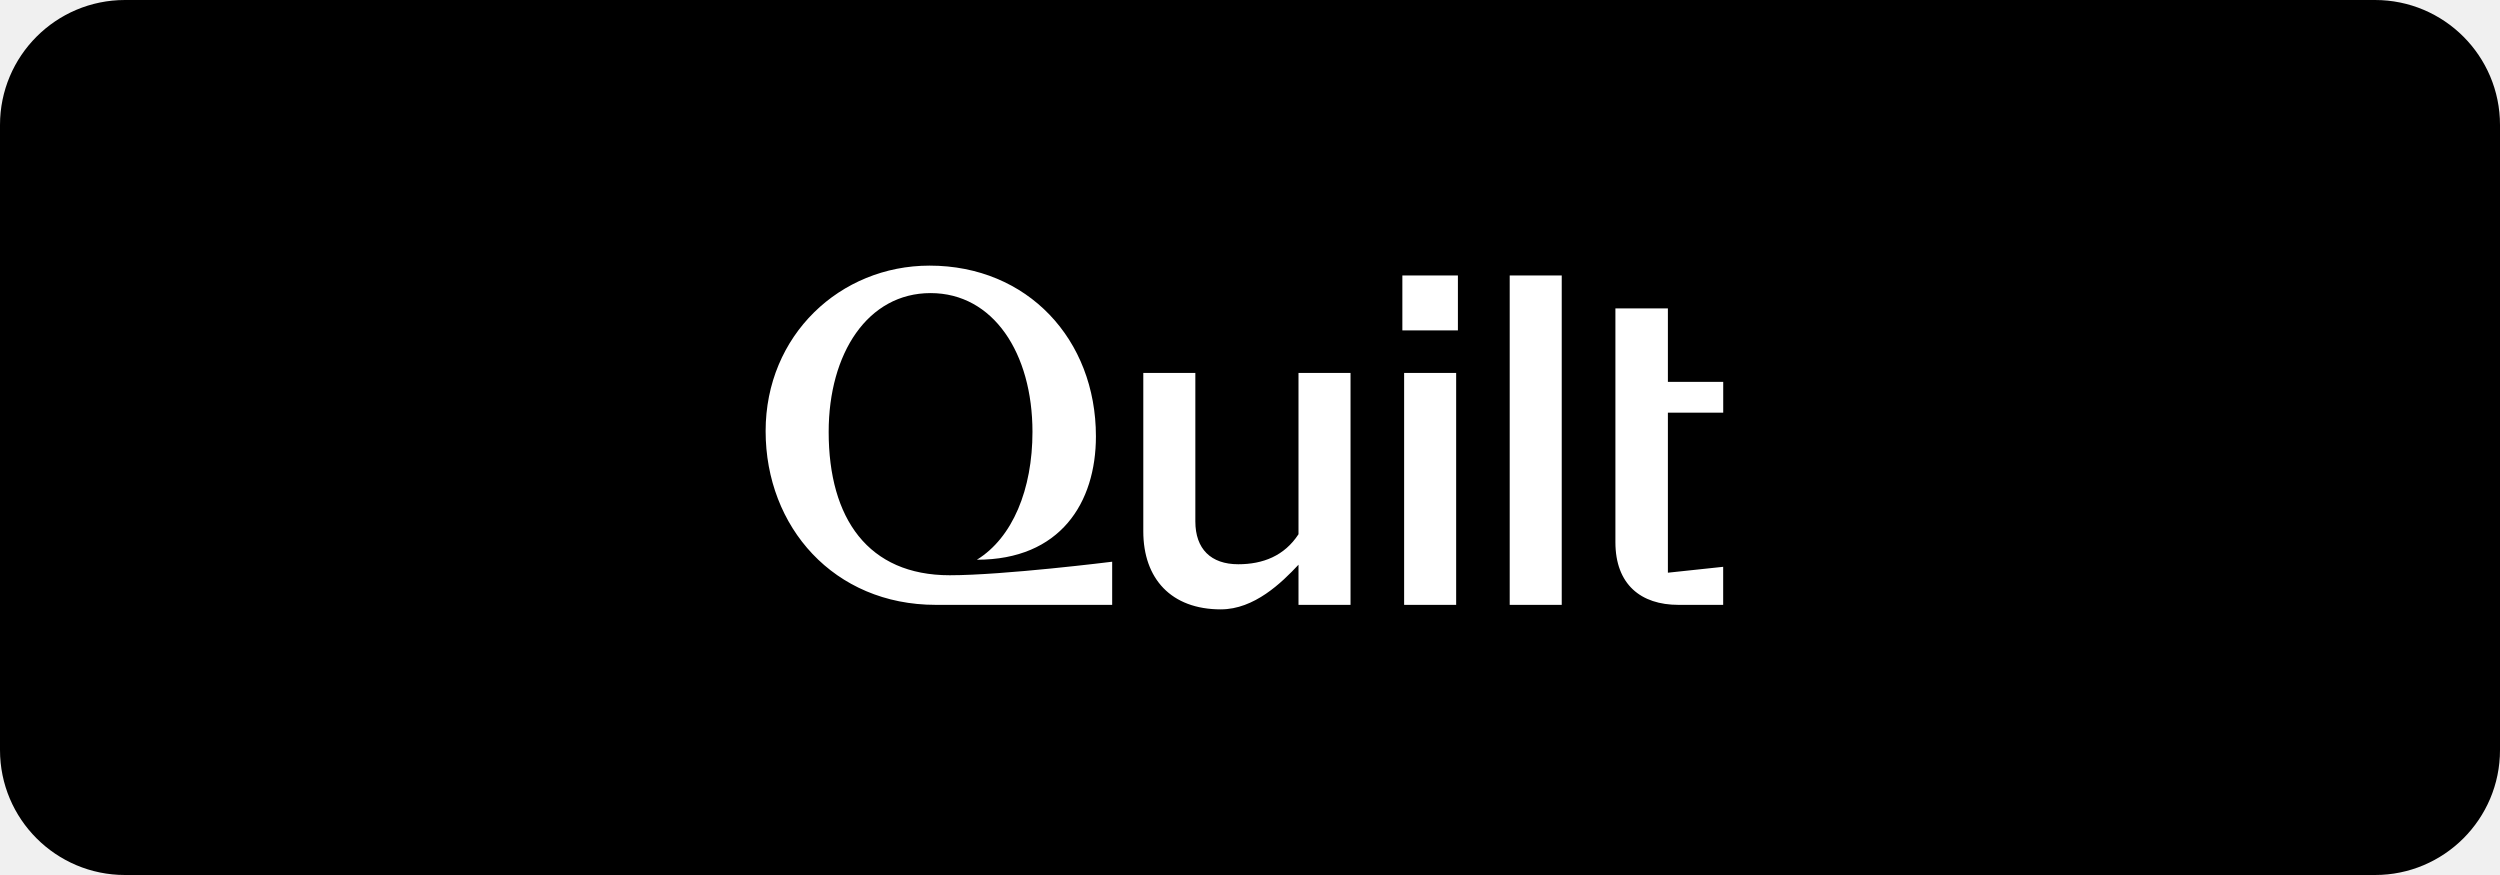
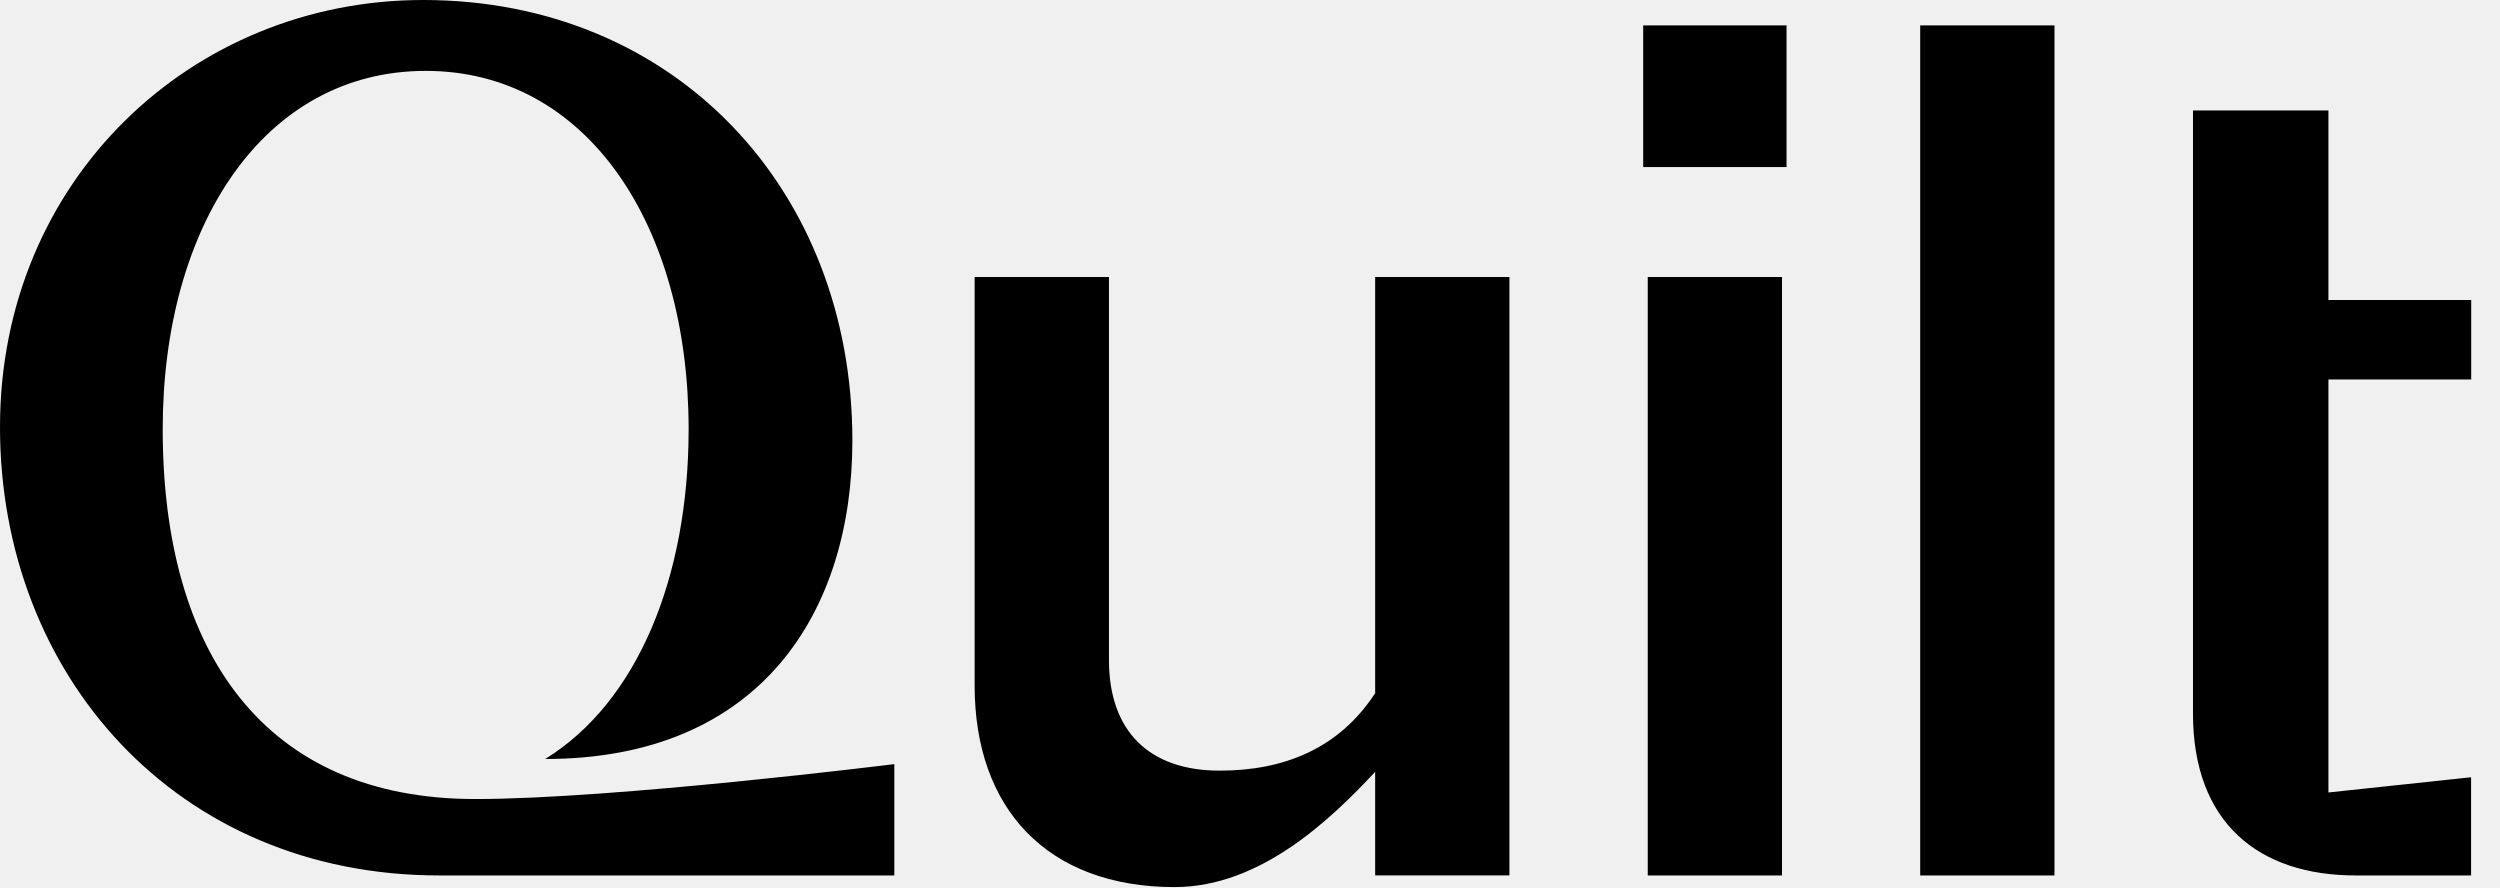
- <svg xmlns="http://www.w3.org/2000/svg" width="160" height="56" viewBox="0 0 160 56" fill="none">
-   <rect width="160" height="56" rx="8" fill="black" />
-   <path transform="translate(49 17)" d="M22.179 18.95V21.711H10.891C4.375 21.711 0 16.731 0 10.591C0 4.452 4.767 0 10.493 0C16.765 0 21.139 4.725 21.139 10.925C21.139 15.17 18.867 18.823 13.521 18.823C15.809 17.412 17.078 14.316 17.078 10.642C17.078 5.601 14.572 1.758 10.557 1.758C6.543 1.758 4.035 5.601 4.035 10.642C4.035 16.194 6.567 19.816 11.783 19.816C15.242 19.816 22.178 18.95 22.178 18.95H22.179ZM29.138 21.999C31.271 21.999 33.023 20.298 34.104 19.142V21.71H37.434V6.869H34.104V17.191C33.199 18.577 31.825 19.112 30.248 19.112C28.496 19.112 27.502 18.131 27.502 16.369V6.869H24.171V17.004C24.171 20.036 25.954 22 29.137 22L29.138 21.999ZM40.751 4.144H44.306V0.63H40.751V4.144ZM44.194 21.711V6.869H40.864V21.711H44.194ZM50.951 21.711V0.63H47.621V21.711H50.951ZM57.745 19.653V9.41H61.286V7.44H57.745V2.739H54.386V17.697C54.386 20.412 56.023 21.711 58.418 21.711H61.283V19.276L57.745 19.653Z" fill="white" />
+ <svg xmlns="http://www.w3.org/2000/svg" width="62" height="22" viewBox="0 0 62 22" fill="none">
+   <path d="M22.179 18.95V21.711H10.891C4.375 21.711 0 16.731 0 10.591C0 4.452 4.767 0 10.493 0C16.765 0 21.139 4.725 21.139 10.925C21.139 15.17 18.867 18.823 13.521 18.823C15.809 17.412 17.078 14.316 17.078 10.642C17.078 5.601 14.572 1.758 10.557 1.758C6.543 1.758 4.035 5.601 4.035 10.642C4.035 16.194 6.567 19.816 11.783 19.816C15.242 19.816 22.178 18.95 22.178 18.95H22.179ZM29.138 21.999C31.271 21.999 33.023 20.298 34.104 19.142V21.71H37.434V6.869H34.104V17.191C33.199 18.577 31.825 19.112 30.248 19.112C28.496 19.112 27.502 18.131 27.502 16.369V6.869H24.171V17.004C24.171 20.036 25.954 22 29.137 22L29.138 21.999ZM40.751 4.144H44.306V0.63H40.751V4.144ZM44.194 21.711V6.869H40.864V21.711H44.194ZM50.951 21.711V0.63H47.621V21.711H50.951ZM57.745 19.653V9.41H61.286V7.44H57.745V2.739H54.386V17.697C54.386 20.412 56.023 21.711 58.418 21.711H61.283V19.276L57.745 19.653Z" fill="black" />
</svg>
